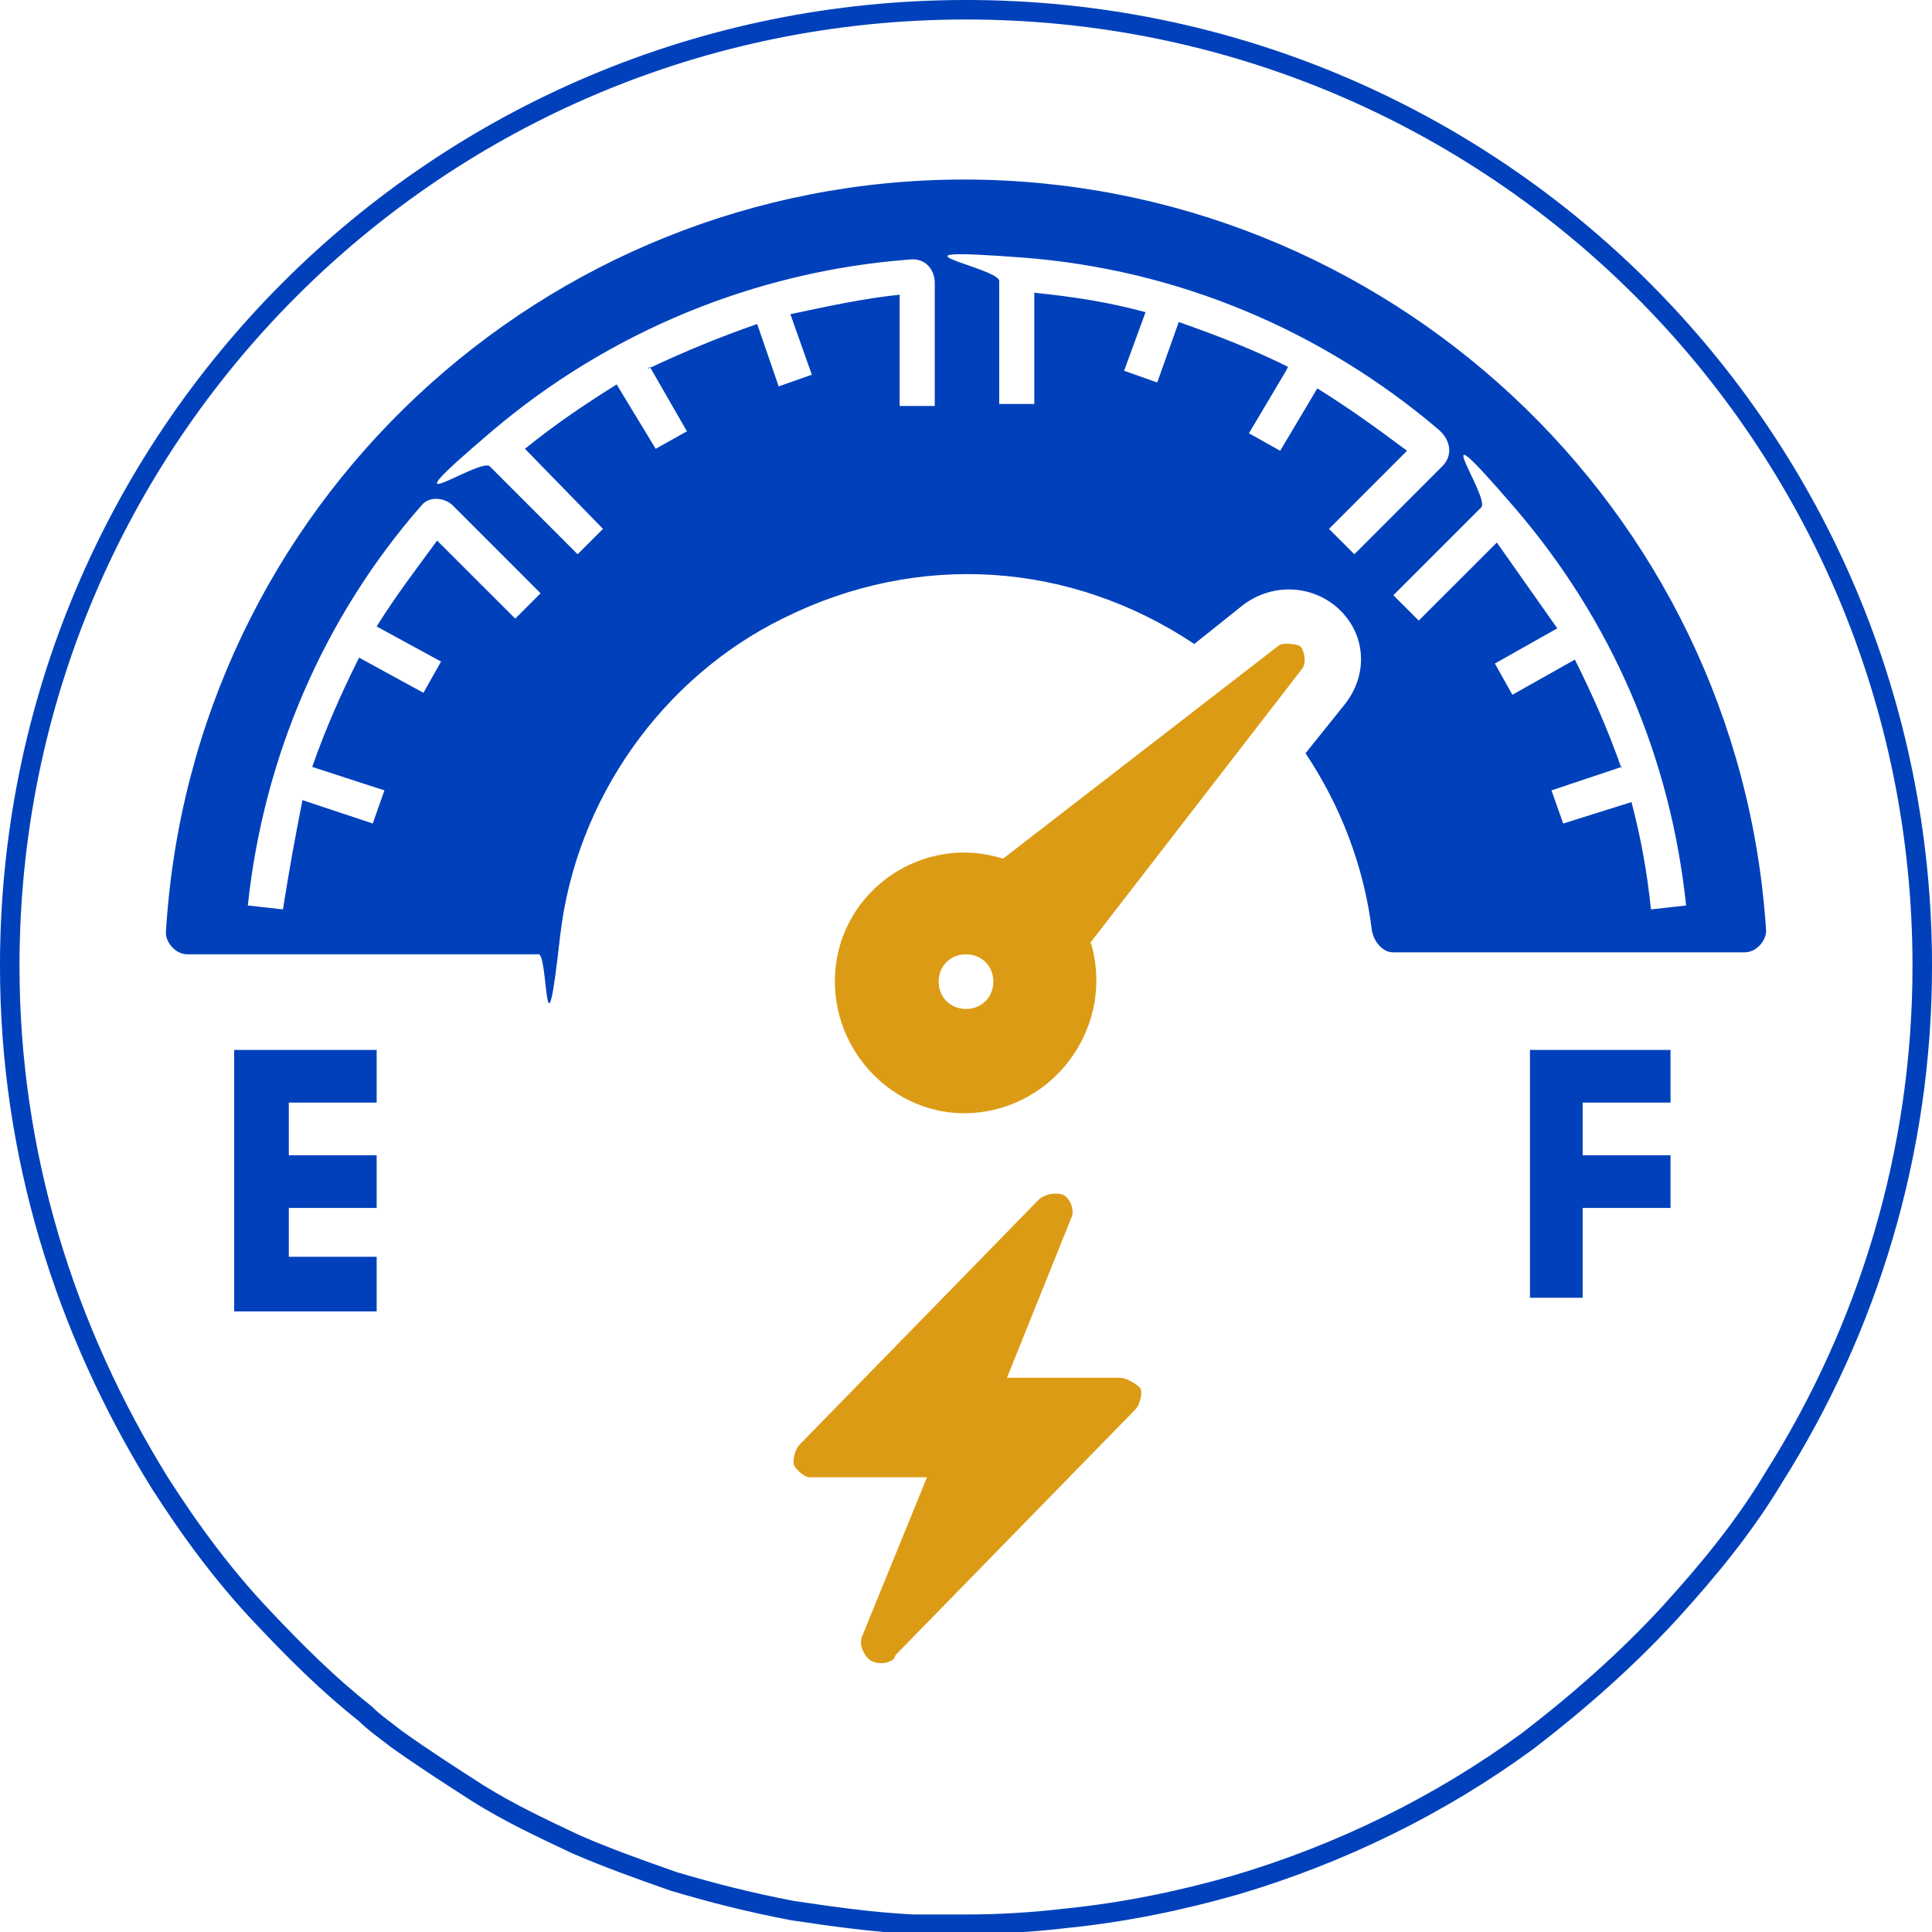
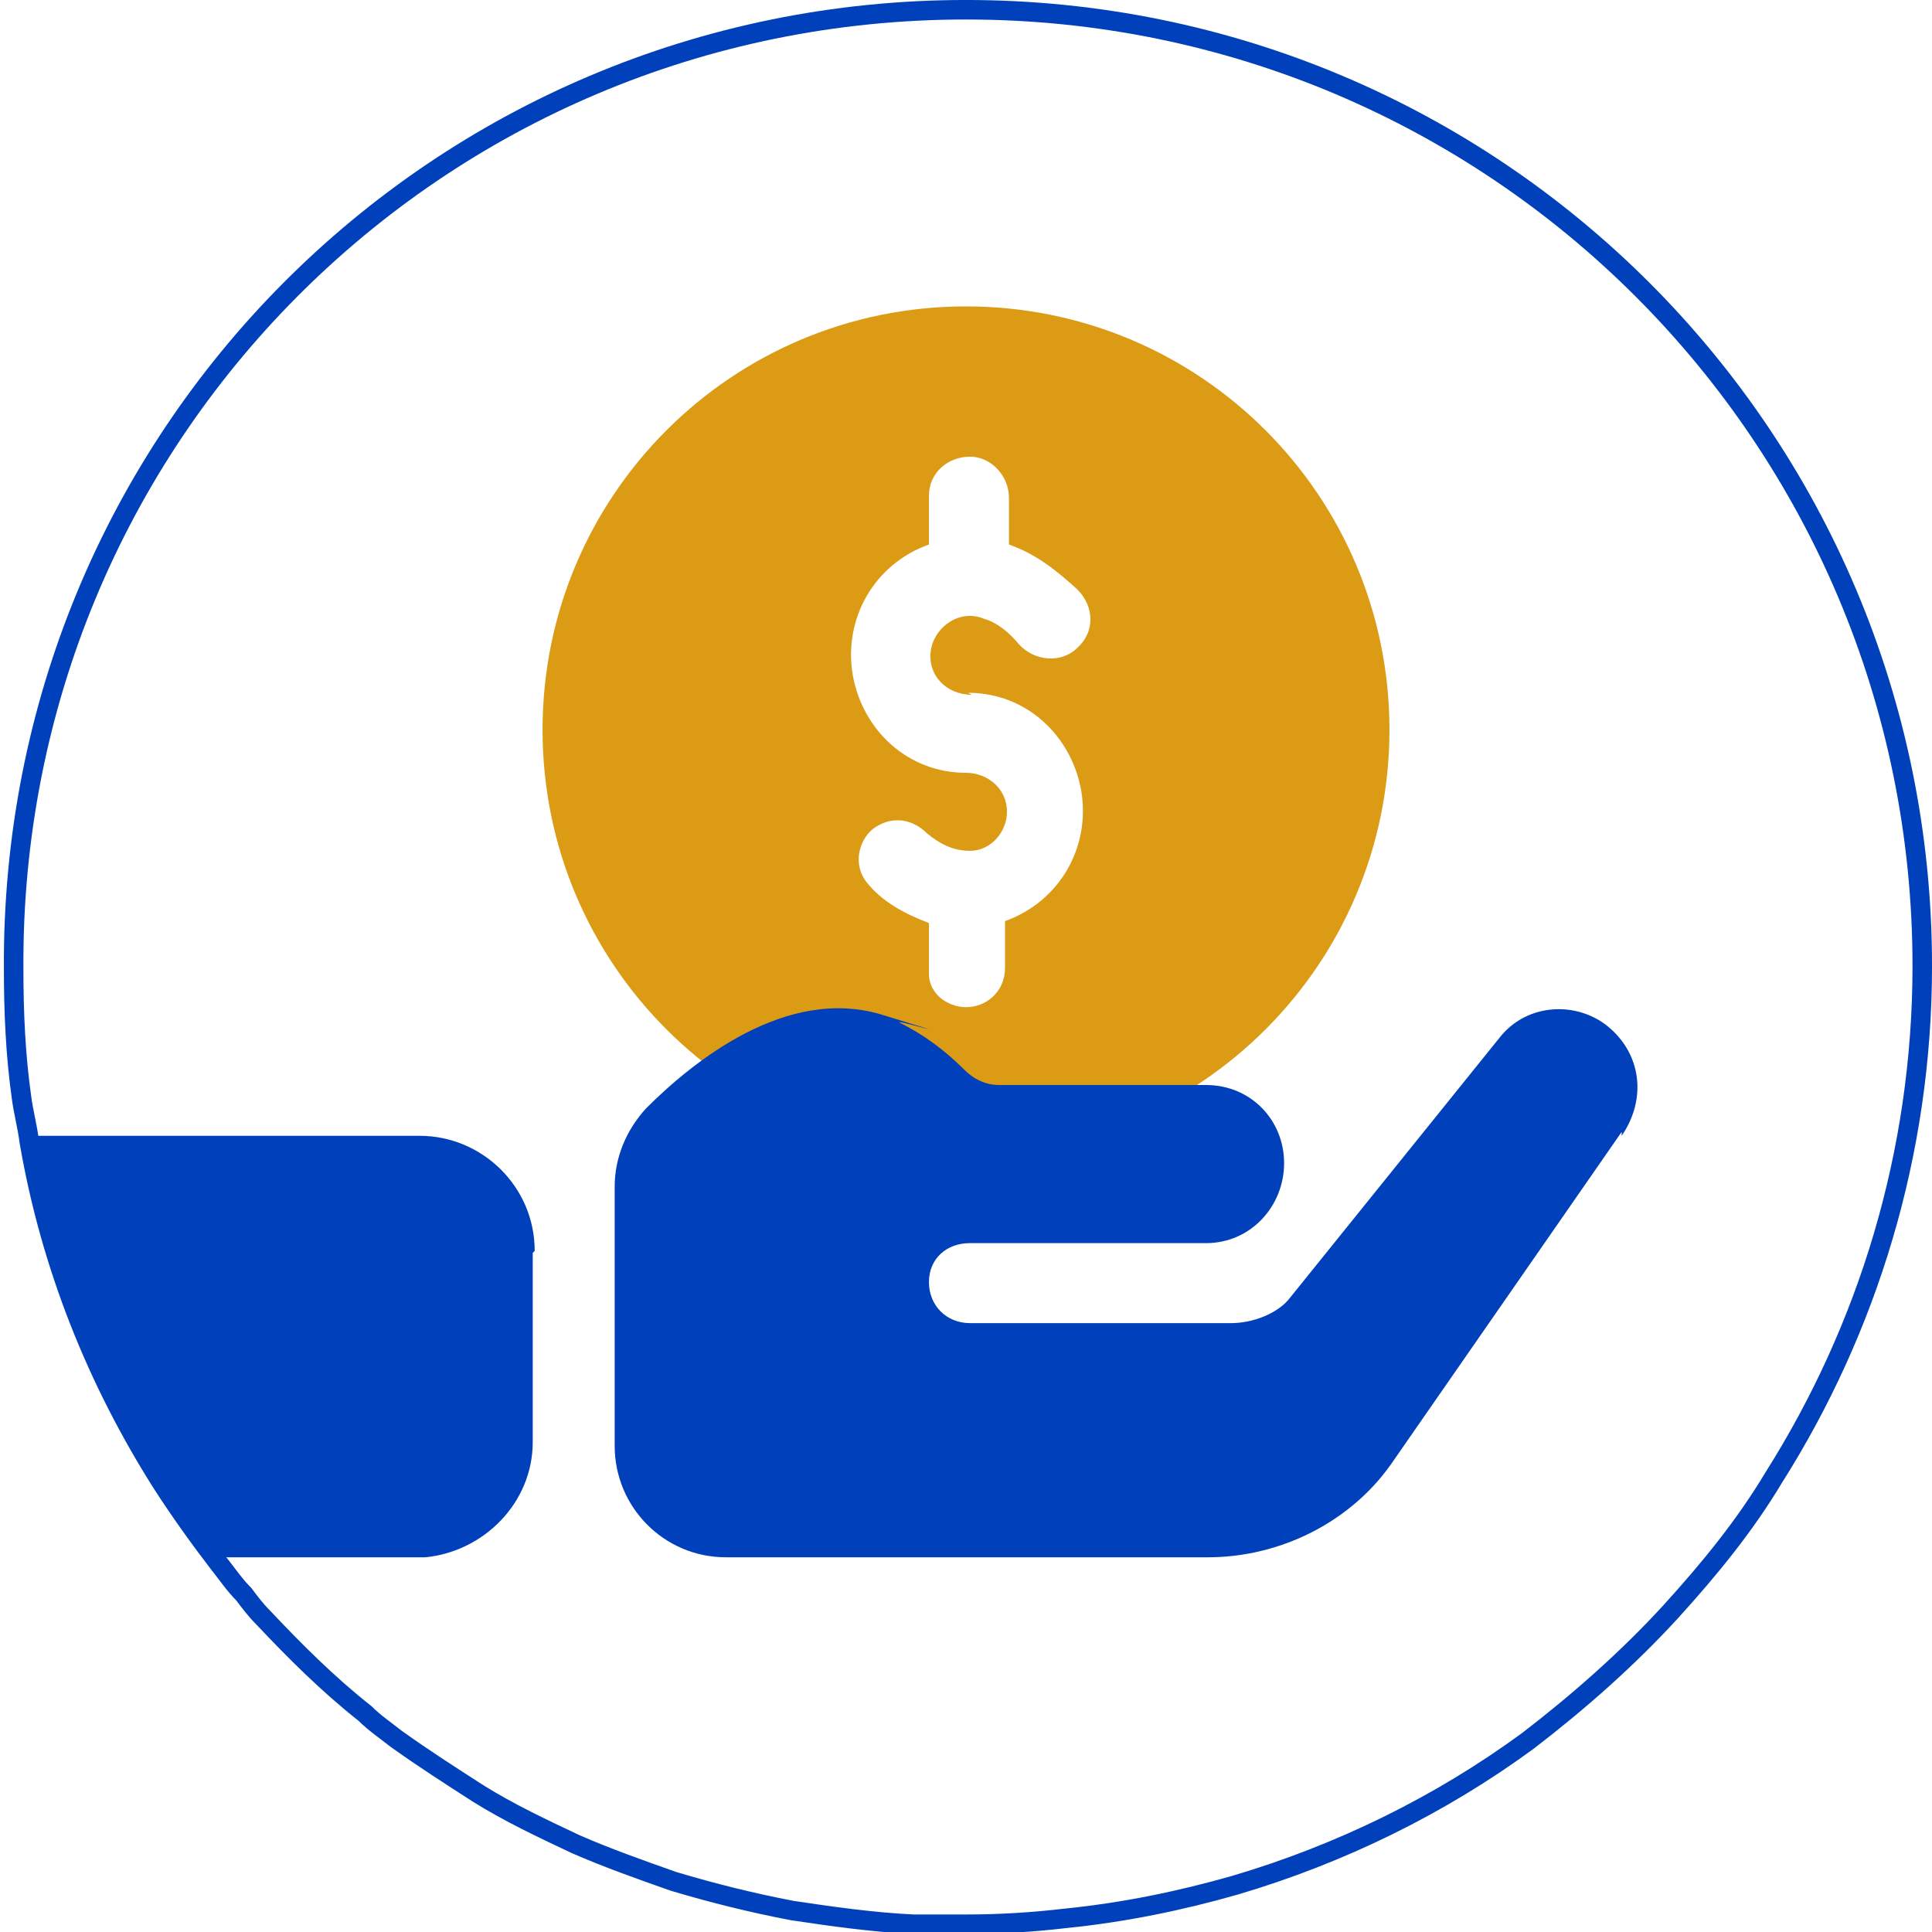
<svg xmlns="http://www.w3.org/2000/svg" width="100px" height="100px" viewBox="0 0 100 100" version="1.1">
  <g id="surface1">
-     <path style="fill:none;stroke-width:1;stroke-linecap:butt;stroke-linejoin:miter;stroke:rgb(0%,25.49%,73.333%);stroke-opacity:1;stroke-miterlimit:10;" d="M 98.501 49.5 C 98.501 59.098 95.701 68.101 90.898 75.7 C 89.402 78.198 87.6 80.399 85.6 82.599 C 83.4 85.001 80.902 87.201 78.299 89.201 C 73.801 92.499 68.701 95.001 63.298 96.598 C 60.498 97.399 57.602 97.998 54.601 98.3 C 52.899 98.501 51.202 98.602 49.5 98.602 C 47.798 98.602 47.702 98.602 46.801 98.602 C 44.701 98.501 42.601 98.199 40.602 97.902 C 38.502 97.5 36.499 97.001 34.499 96.401 C 32.801 95.802 31.1 95.199 29.499 94.499 C 27.801 93.698 26.1 92.901 24.499 91.9 C 23.099 90.999 21.699 90.102 20.299 89.1 C 19.8 88.702 19.201 88.299 18.702 87.801 C 16.799 86.3 15.101 84.599 13.5 82.901 C 11.501 80.801 9.799 78.5 8.198 76.002 C 3.299 68.101 0.499 59.098 0.499 49.5 C 0.499 22.399 22.399 0.499 49.5 0.499 C 76.601 0.499 98.501 22.399 98.501 49.5 Z M 98.501 49.5 " transform="matrix(1.010101,0,0,1.010101,0,0)" />
-     <path style=" stroke:none;fill-rule:nonzero;fill:rgb(0%,25.49%,73.333%);fill-opacity:1;" d="M 19.496 62.523 L 14.949 62.523 L 14.949 65.051 L 19.496 65.051 L 19.496 67.879 L 12.121 67.879 L 12.121 54.344 L 19.496 54.344 L 19.496 57.07 L 14.949 57.07 L 14.949 59.797 L 19.496 59.797 Z M 19.496 62.523 " />
-     <path style=" stroke:none;fill-rule:nonzero;fill:rgb(0%,25.49%,73.333%);fill-opacity:1;" d="M 86.465 59.797 L 86.465 62.523 L 81.918 62.523 L 81.918 67.172 L 79.191 67.172 L 79.191 54.344 L 86.465 54.344 L 86.465 57.07 L 81.918 57.07 L 81.918 59.797 Z M 86.465 59.797 " />
-     <path style=" stroke:none;fill-rule:nonzero;fill:rgb(0%,25.49%,73.333%);fill-opacity:1;" d="M 69.598 36.465 C 70.809 34.949 70.707 32.93 69.395 31.617 C 68.082 30.305 65.961 30.102 64.344 31.312 L 61.816 33.332 C 55.453 29.09 47.574 28.484 40.504 32.02 C 34.344 35.051 29.797 41.312 28.988 48.484 C 28.184 55.656 28.383 49.395 27.879 49.395 L 9.695 49.395 C 9.09 49.395 8.586 48.789 8.586 48.281 C 9.898 26.16 28.184 9.293 49.898 9.293 C 71.617 9.293 90 26.16 91.414 48.184 C 91.414 48.688 90.91 49.293 90.305 49.293 L 72.121 49.293 C 71.516 49.293 71.109 48.688 71.012 48.184 C 70.605 44.848 69.395 41.719 67.574 38.988 Z M 33.535 19.09 C 35.453 18.184 37.172 17.477 39.191 16.77 L 40.305 20 L 42.02 19.395 L 40.91 16.262 C 42.828 15.859 44.645 15.453 46.566 15.254 L 46.566 21.012 C 46.566 21.012 48.383 21.012 48.383 21.012 L 48.383 14.645 C 48.383 13.938 47.879 13.332 47.07 13.434 C 39.09 14.039 31.516 17.172 25.453 22.324 C 19.395 27.477 24.848 23.637 25.355 24.141 L 29.898 28.688 L 31.211 27.375 L 27.172 23.23 C 28.789 21.918 30.305 20.91 31.918 19.898 L 33.938 23.23 L 35.555 22.324 L 33.637 18.988 Z M 66.566 19.191 L 64.645 22.426 L 66.262 23.332 L 68.184 20.102 C 69.797 21.109 71.211 22.121 72.828 23.332 L 68.789 27.375 L 70.102 28.688 L 74.645 24.141 C 75.254 23.535 75.051 22.727 74.445 22.223 C 68.383 17.07 60.91 13.938 52.93 13.332 C 44.949 12.727 51.719 13.84 51.719 14.547 L 51.719 20.91 C 51.719 20.91 53.535 20.91 53.535 20.91 L 53.535 15.152 C 55.555 15.355 57.477 15.656 59.293 16.16 L 58.184 19.191 L 59.898 19.797 L 61.012 16.668 C 63.031 17.375 64.848 18.082 66.668 18.988 Z M 18.586 34.039 L 21.918 35.859 L 22.828 34.242 L 19.496 32.426 C 20.504 30.809 21.516 29.496 22.625 27.98 L 26.668 32.02 L 27.98 30.707 L 23.434 26.16 C 23.031 25.758 22.223 25.656 21.816 26.16 C 16.77 31.918 13.637 39.191 12.828 46.867 L 14.645 47.07 C 14.949 45.152 15.254 43.434 15.656 41.414 L 19.293 42.625 L 19.898 40.91 L 16.16 39.695 C 16.867 37.676 17.676 35.859 18.586 34.039 Z M 83.938 39.695 L 80.305 40.91 L 80.91 42.625 L 84.445 41.516 C 84.949 43.434 85.254 45.152 85.453 47.07 L 87.273 46.867 C 86.465 39.191 83.434 32.121 78.383 26.262 C 73.332 20.402 77.172 25.758 76.668 26.262 L 72.121 30.809 L 73.434 32.121 L 77.477 28.082 L 80.605 32.523 L 77.375 34.344 L 78.281 35.961 L 81.516 34.141 C 82.426 35.961 83.23 37.777 83.938 39.797 Z M 83.938 39.695 " />
-     <path style=" stroke:none;fill-rule:nonzero;fill:rgb(86.275%,60.784%,8.235%);fill-opacity:1;" d="M 46.262 85.859 C 45.961 86.16 45.254 86.16 44.949 85.859 C 44.645 85.555 44.445 85.051 44.645 84.645 L 47.98 76.465 L 41.918 76.465 C 41.617 76.465 41.211 76.062 41.109 75.859 C 41.012 75.656 41.109 75.051 41.414 74.746 L 53.738 62.121 C 54.039 61.816 54.547 61.719 54.949 61.816 C 55.355 61.918 55.656 62.625 55.453 63.031 L 52.121 71.312 L 57.98 71.312 C 58.281 71.312 58.789 71.617 58.988 71.816 C 59.191 72.02 58.988 72.727 58.789 72.93 L 46.363 85.656 Z M 46.262 85.859 " />
-     <path style=" stroke:none;fill-rule:nonzero;fill:rgb(86.275%,60.784%,8.235%);fill-opacity:1;" d="M 56.465 48.789 C 57.676 52.93 54.848 57.07 50.707 57.574 C 46.566 58.082 42.93 54.547 43.23 50.305 C 43.535 46.062 47.777 43.133 51.918 44.445 L 66.16 33.434 C 66.363 33.23 67.07 33.332 67.273 33.434 C 67.477 33.535 67.676 34.344 67.375 34.645 L 56.363 48.891 Z M 51.414 50.809 C 51.414 50 50.809 49.395 50 49.395 C 49.191 49.395 48.586 50 48.586 50.809 C 48.586 51.617 49.191 52.223 50 52.223 C 50.809 52.223 51.414 51.617 51.414 50.809 Z M 51.414 50.809 " />
+     <path style="fill:none;stroke-width:1;stroke-linecap:butt;stroke-linejoin:miter;stroke:rgb(0%,25.49%,73.333%);stroke-opacity:1;stroke-miterlimit:10;" d="M 98.501 49.5 C 98.501 59.098 95.701 68.101 90.898 75.7 C 89.402 78.198 87.6 80.399 85.6 82.599 C 83.4 85.001 80.902 87.201 78.299 89.201 C 73.801 92.499 68.701 95.001 63.298 96.598 C 60.498 97.399 57.602 97.998 54.601 98.3 C 52.899 98.501 51.202 98.602 49.5 98.602 C 47.798 98.602 47.702 98.602 46.801 98.602 C 44.701 98.501 42.601 98.199 40.602 97.902 C 38.502 97.5 36.499 97.001 34.499 96.401 C 32.801 95.802 31.1 95.199 29.499 94.499 C 27.801 93.698 26.1 92.901 24.499 91.9 C 23.099 90.999 21.699 90.102 20.299 89.1 C 19.8 88.702 19.201 88.299 18.702 87.801 C 16.799 86.3 15.101 84.599 13.5 82.901 C 13.098 82.499 12.8 82.1 12.499 81.698 C 12 81.199 11.602 80.6 11.199 80.101 C 10.202 78.802 9.2 77.402 8.299 76.002 C 5 70.8 2.599 64.899 1.5 58.499 C 1.4 57.698 1.199 56.998 1.098 56.202 C 0.801 54.098 0.7 51.902 0.7 49.701 C 0.499 22.399 22.399 0.499 49.5 0.499 C 76.601 0.499 98.501 22.399 98.501 49.5 Z M 98.501 49.5 " transform="matrix(1.010101,0,0,1.010101,0,0)" />
+     <path style=" stroke:none;fill-rule:nonzero;fill:rgb(86.275%,60.784%,8.235%);fill-opacity:1;" d="M 50 15.859 C 37.879 15.859 28.082 25.656 28.082 37.777 C 28.082 49.898 37.879 59.695 50 59.695 C 62.121 59.695 71.918 49.898 71.918 37.777 C 71.918 25.656 62.121 15.859 50 15.859 Z M 50.102 35.859 C 53.133 35.859 55.453 38.082 55.961 40.91 C 56.465 43.84 54.848 46.668 52.02 47.676 L 52.02 50.102 C 52.02 51.211 51.211 52.02 50.203 52.121 C 49.191 52.223 48.082 51.516 48.082 50.402 L 48.082 47.777 C 46.77 47.273 45.656 46.668 44.848 45.656 C 44.141 44.746 44.445 43.535 45.152 42.93 C 46.062 42.223 47.172 42.324 47.98 43.133 C 48.586 43.637 49.293 44.039 50.203 44.039 C 51.312 44.039 52.121 43.031 52.121 42.02 C 52.121 40.809 51.109 40 50 40 C 46.969 40 44.645 37.777 44.141 34.949 C 43.637 32.02 45.254 29.191 48.082 28.184 L 48.082 25.656 C 48.082 24.445 49.09 23.637 50.203 23.637 C 51.312 23.637 52.223 24.645 52.223 25.758 L 52.223 28.184 C 53.637 28.688 54.645 29.496 55.758 30.504 C 56.668 31.414 56.668 32.727 55.758 33.535 C 54.949 34.344 53.535 34.242 52.727 33.332 C 52.223 32.727 51.617 32.223 50.91 32.02 C 49.695 31.516 48.383 32.426 48.184 33.637 C 47.98 34.949 48.988 35.961 50.305 35.961 Z M 50.102 35.859 " />
+     <path style=" stroke:none;fill-rule:nonzero;fill:rgb(0%,25.49%,73.333%);fill-opacity:1;" d="M 83.938 58.586 L 72.02 75.758 C 69.898 78.789 66.262 80.605 62.523 80.605 L 37.574 80.605 C 34.344 80.605 31.816 77.98 31.816 74.848 L 31.816 61.414 C 31.816 59.898 32.426 58.484 33.434 57.375 C 35.859 54.949 40.707 51.012 45.656 52.523 C 50.605 54.039 46.262 52.727 46.566 52.93 C 47.777 53.535 48.891 54.344 49.898 55.355 C 50.402 55.859 51.012 56.16 51.719 56.16 L 62.426 56.16 C 64.746 56.16 66.465 57.98 66.465 60.203 C 66.465 62.426 64.746 64.344 62.426 64.344 L 50.203 64.344 C 48.988 64.344 48.082 65.152 48.082 66.363 C 48.082 67.574 48.988 68.484 50.203 68.484 L 63.738 68.484 C 64.848 68.484 66.16 67.98 66.77 67.172 L 77.676 53.637 C 79.09 51.918 81.617 51.816 83.23 53.133 C 84.949 54.547 85.254 56.867 83.938 58.789 Z M 83.938 58.586 " />
+     <path style=" stroke:none;fill-rule:nonzero;fill:rgb(0%,25.49%,73.333%);fill-opacity:1;" d="M 27.574 64.848 L 27.574 74.645 C 27.574 77.777 25.051 80.305 22.02 80.605 C 21.312 80.605 20.605 80.605 20 80.605 C 19.191 80.605 18.383 80.605 17.574 80.605 L 11.109 80.605 C 10.102 79.293 9.09 77.879 8.184 76.465 C 4.848 71.211 2.426 65.254 1.312 58.789 L 20 58.789 C 20 58.789 21.719 58.789 21.719 58.789 C 24.949 58.789 27.676 61.414 27.676 64.746 Z M 27.574 64.848 " />
  </g>
</svg>
